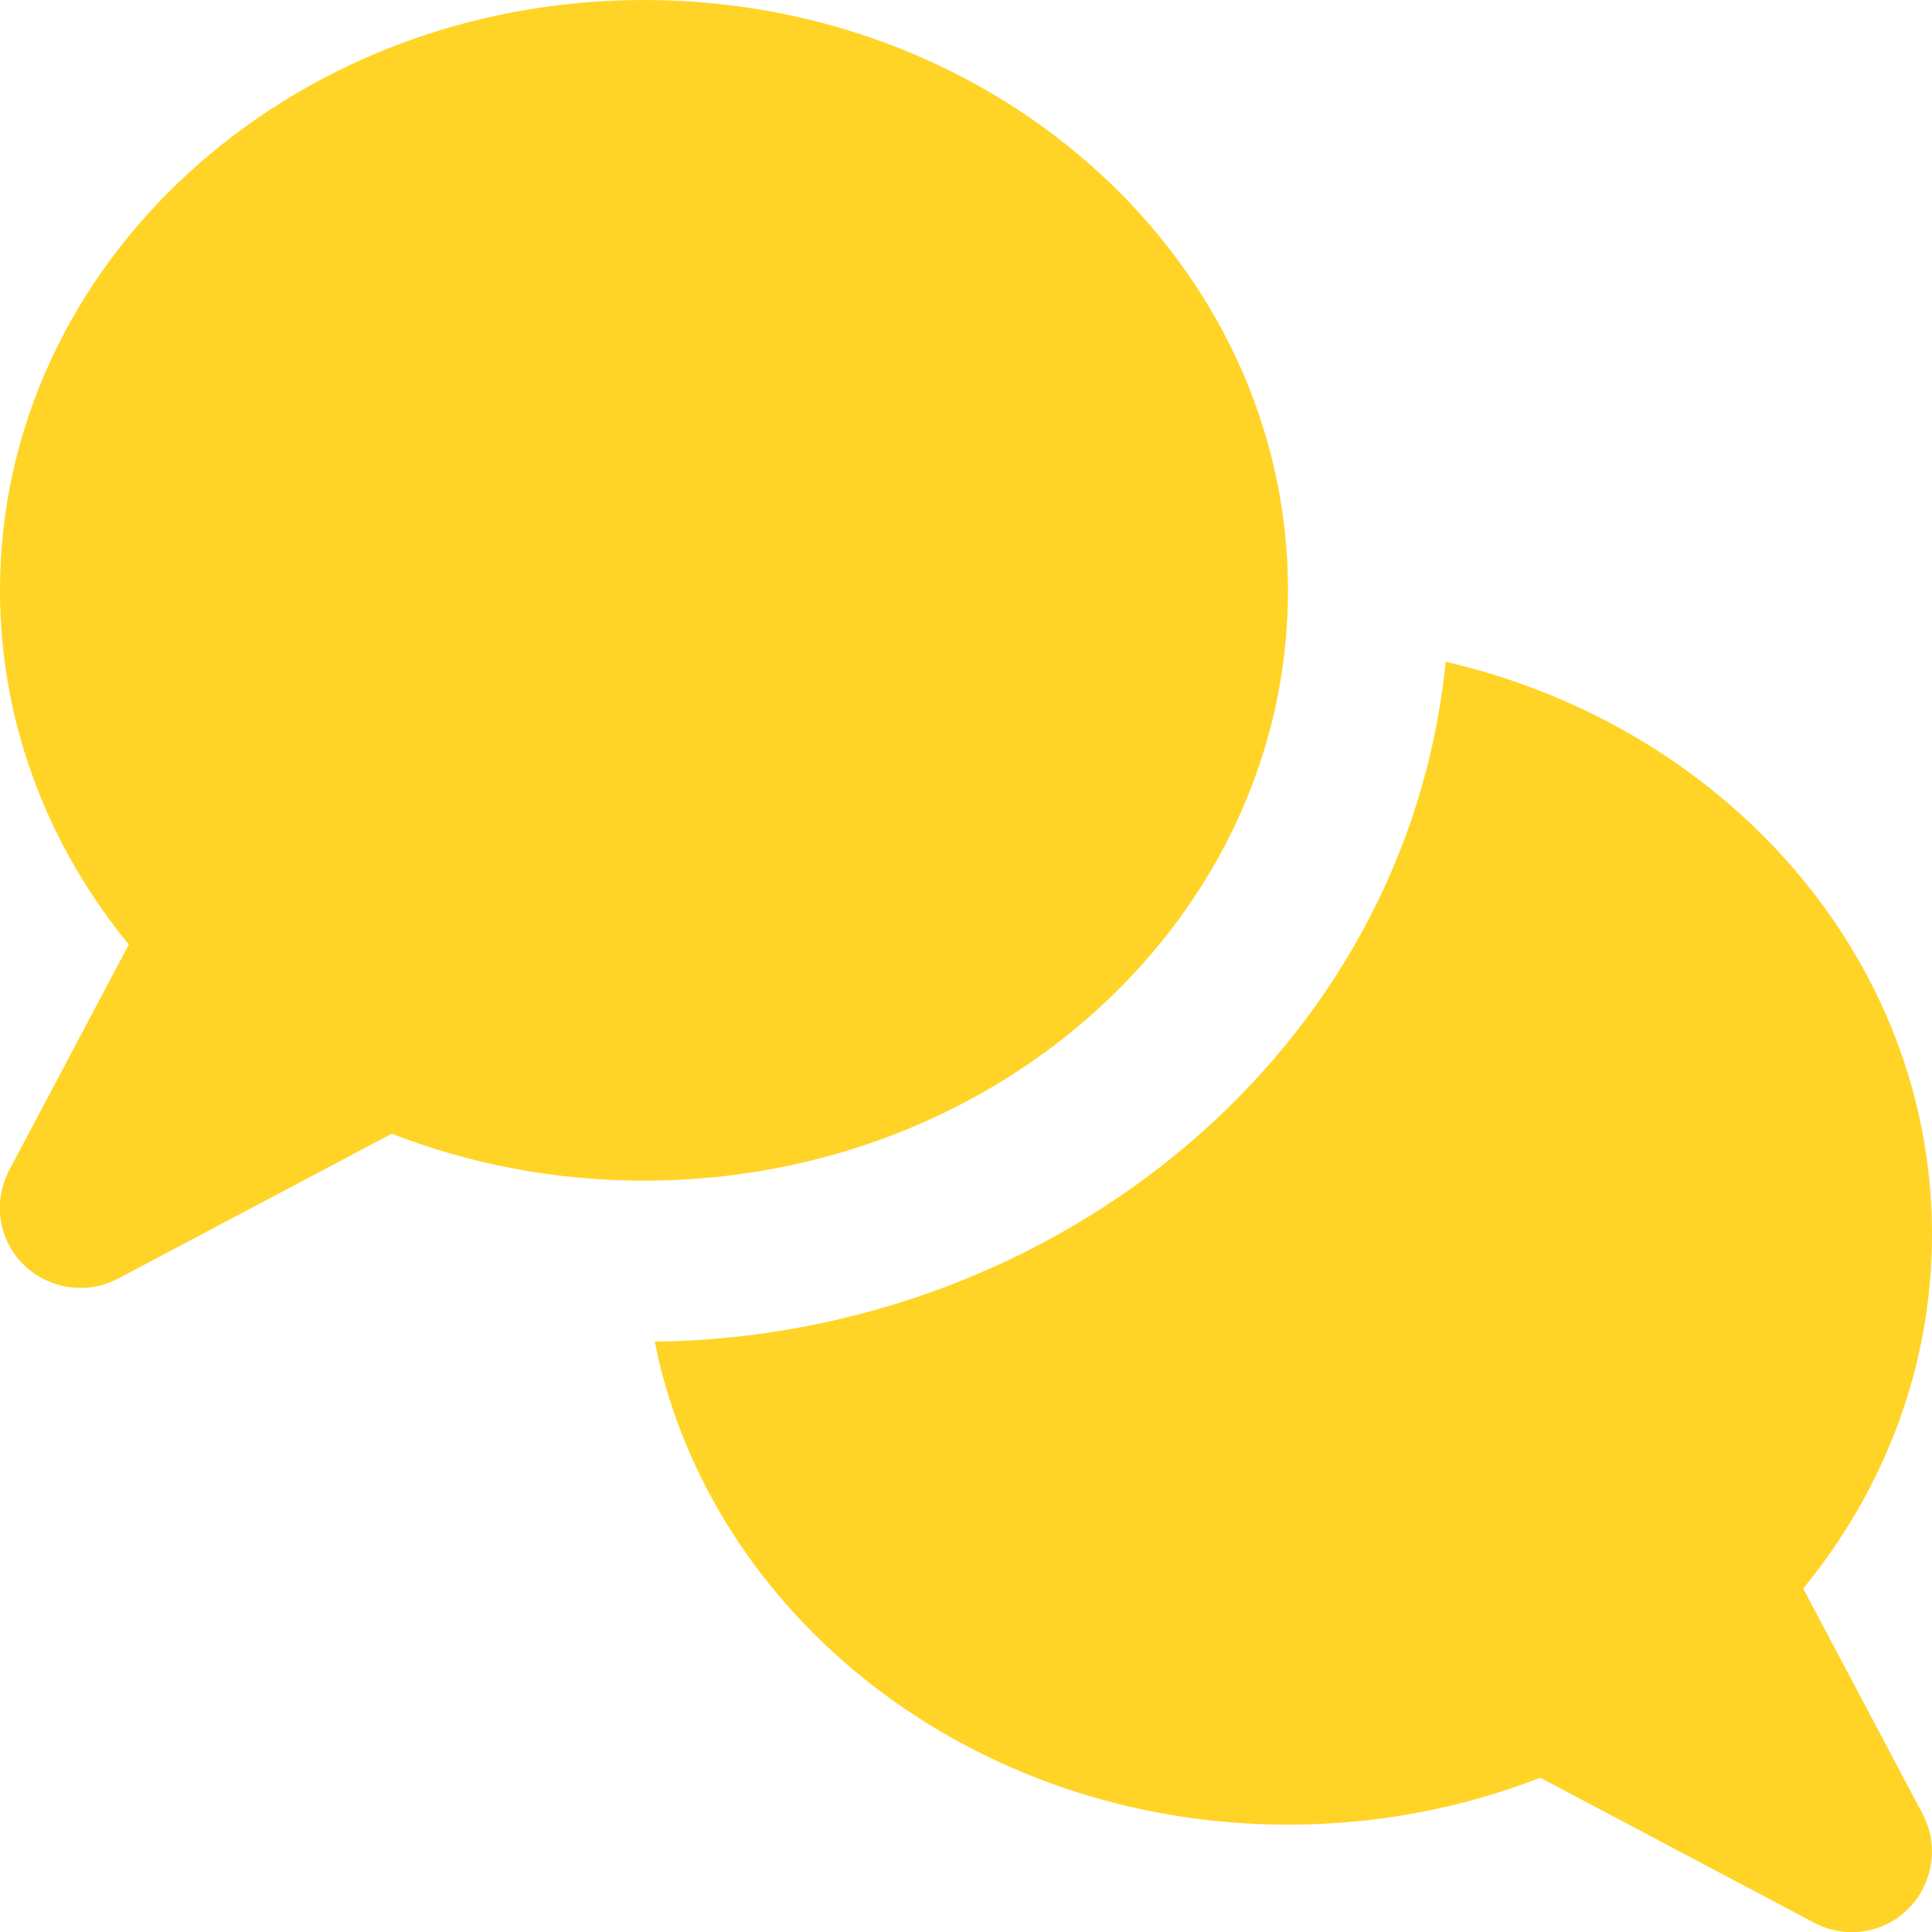
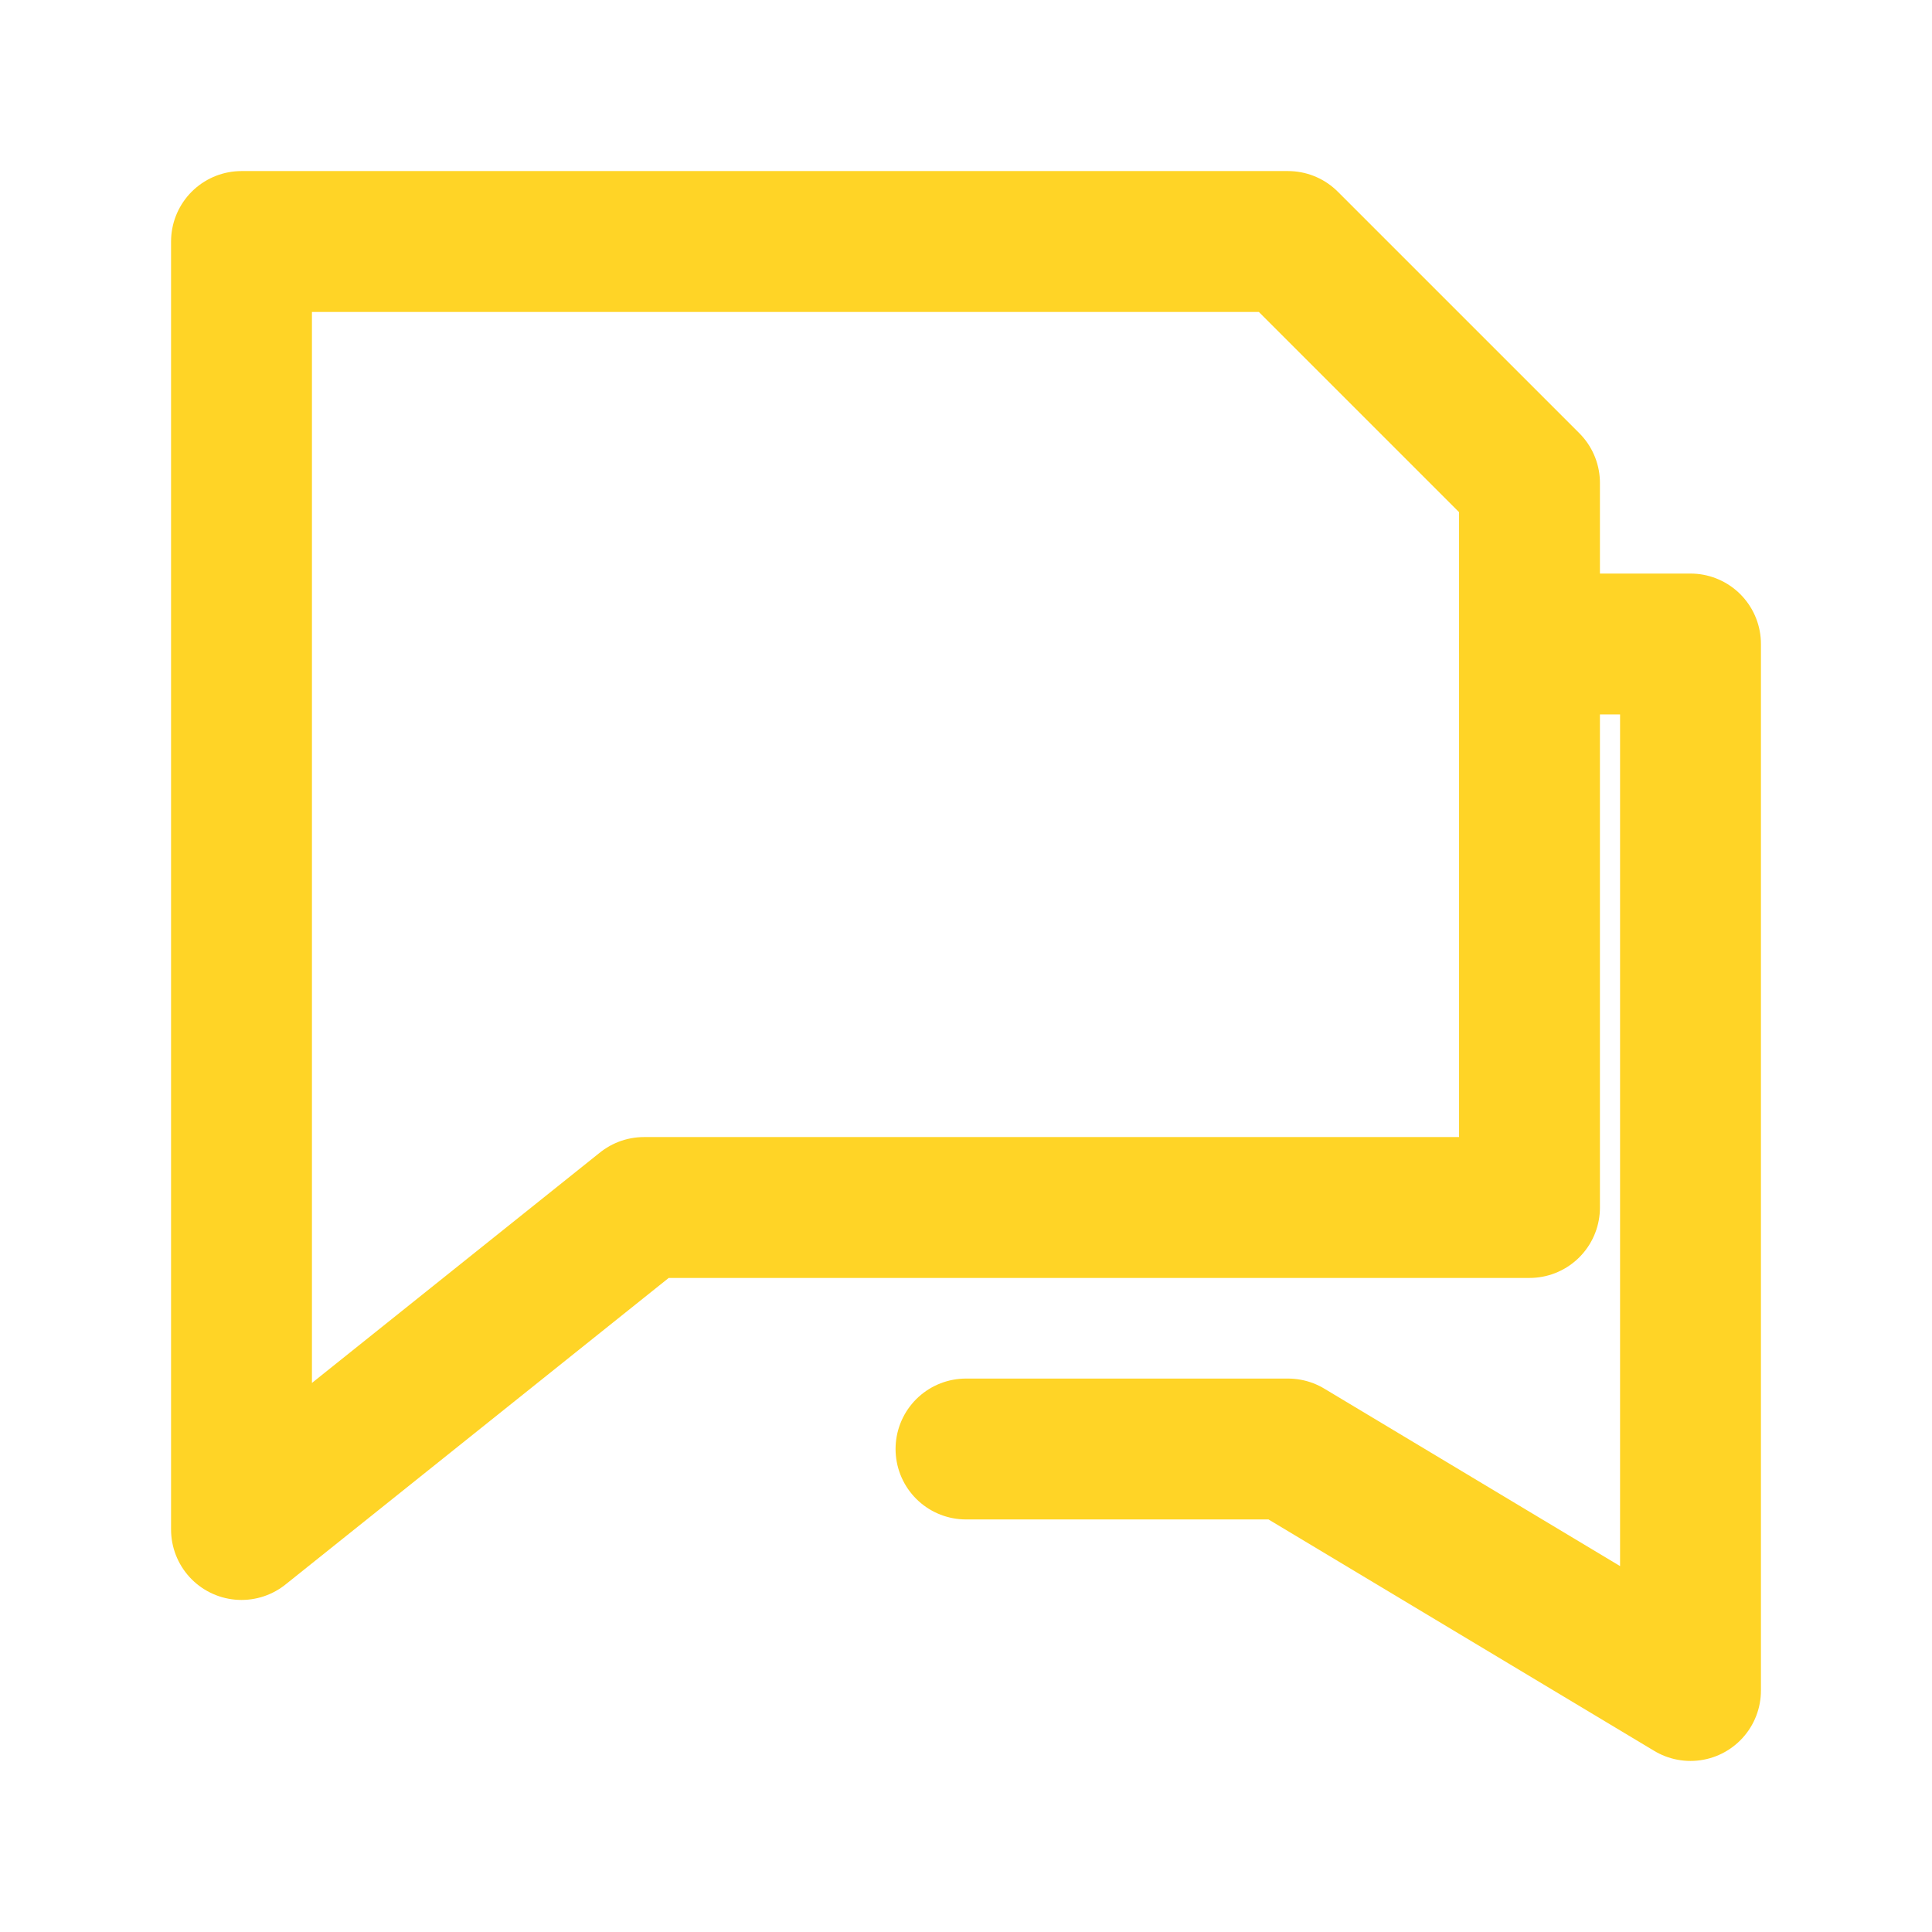
- <svg xmlns="http://www.w3.org/2000/svg" width="24" height="24" viewBox="0 0 576 512" fill="#FFD426">
-   <path d="M384 144c0 97.2-86 176-192 176-26.7 0-52.1-5-75.2-14L35.2 349.2c-9.3 4.9-20.7 3.2-28.2-4.2s-9.2-18.9-4.2-28.2l35.6-67.2C14.3 220.2 0 183.6 0 144 0 46.8 86-32 192-32S384 46.8 384 144zm0 368c-94.1 0-172.4-62.1-188.8-144 120-1.5 224.3-86.9 235.8-202.7 83.3 19.2 145 88.3 145 170.7 0 39.6-14.3 76.2-38.4 105.6l35.6 67.2c4.9 9.3 3.2 20.7-4.2 28.2s-18.9 9.2-28.2 4.2L459.2 498c-23.1 9-48.5 14-75.2 14z" />
+ <svg xmlns="http://www.w3.org/2000/svg" width="24" height="24" viewBox="0 0 24 24" fill="none" stroke="#FFD426" stroke-width="1.75" stroke-linecap="round" stroke-linejoin="round">
+   <path d="M3 3h13l3 3v9H8l-5 4Z" />
+   <path d="M19 8h2v13l-5-3h-4" />
</svg>
